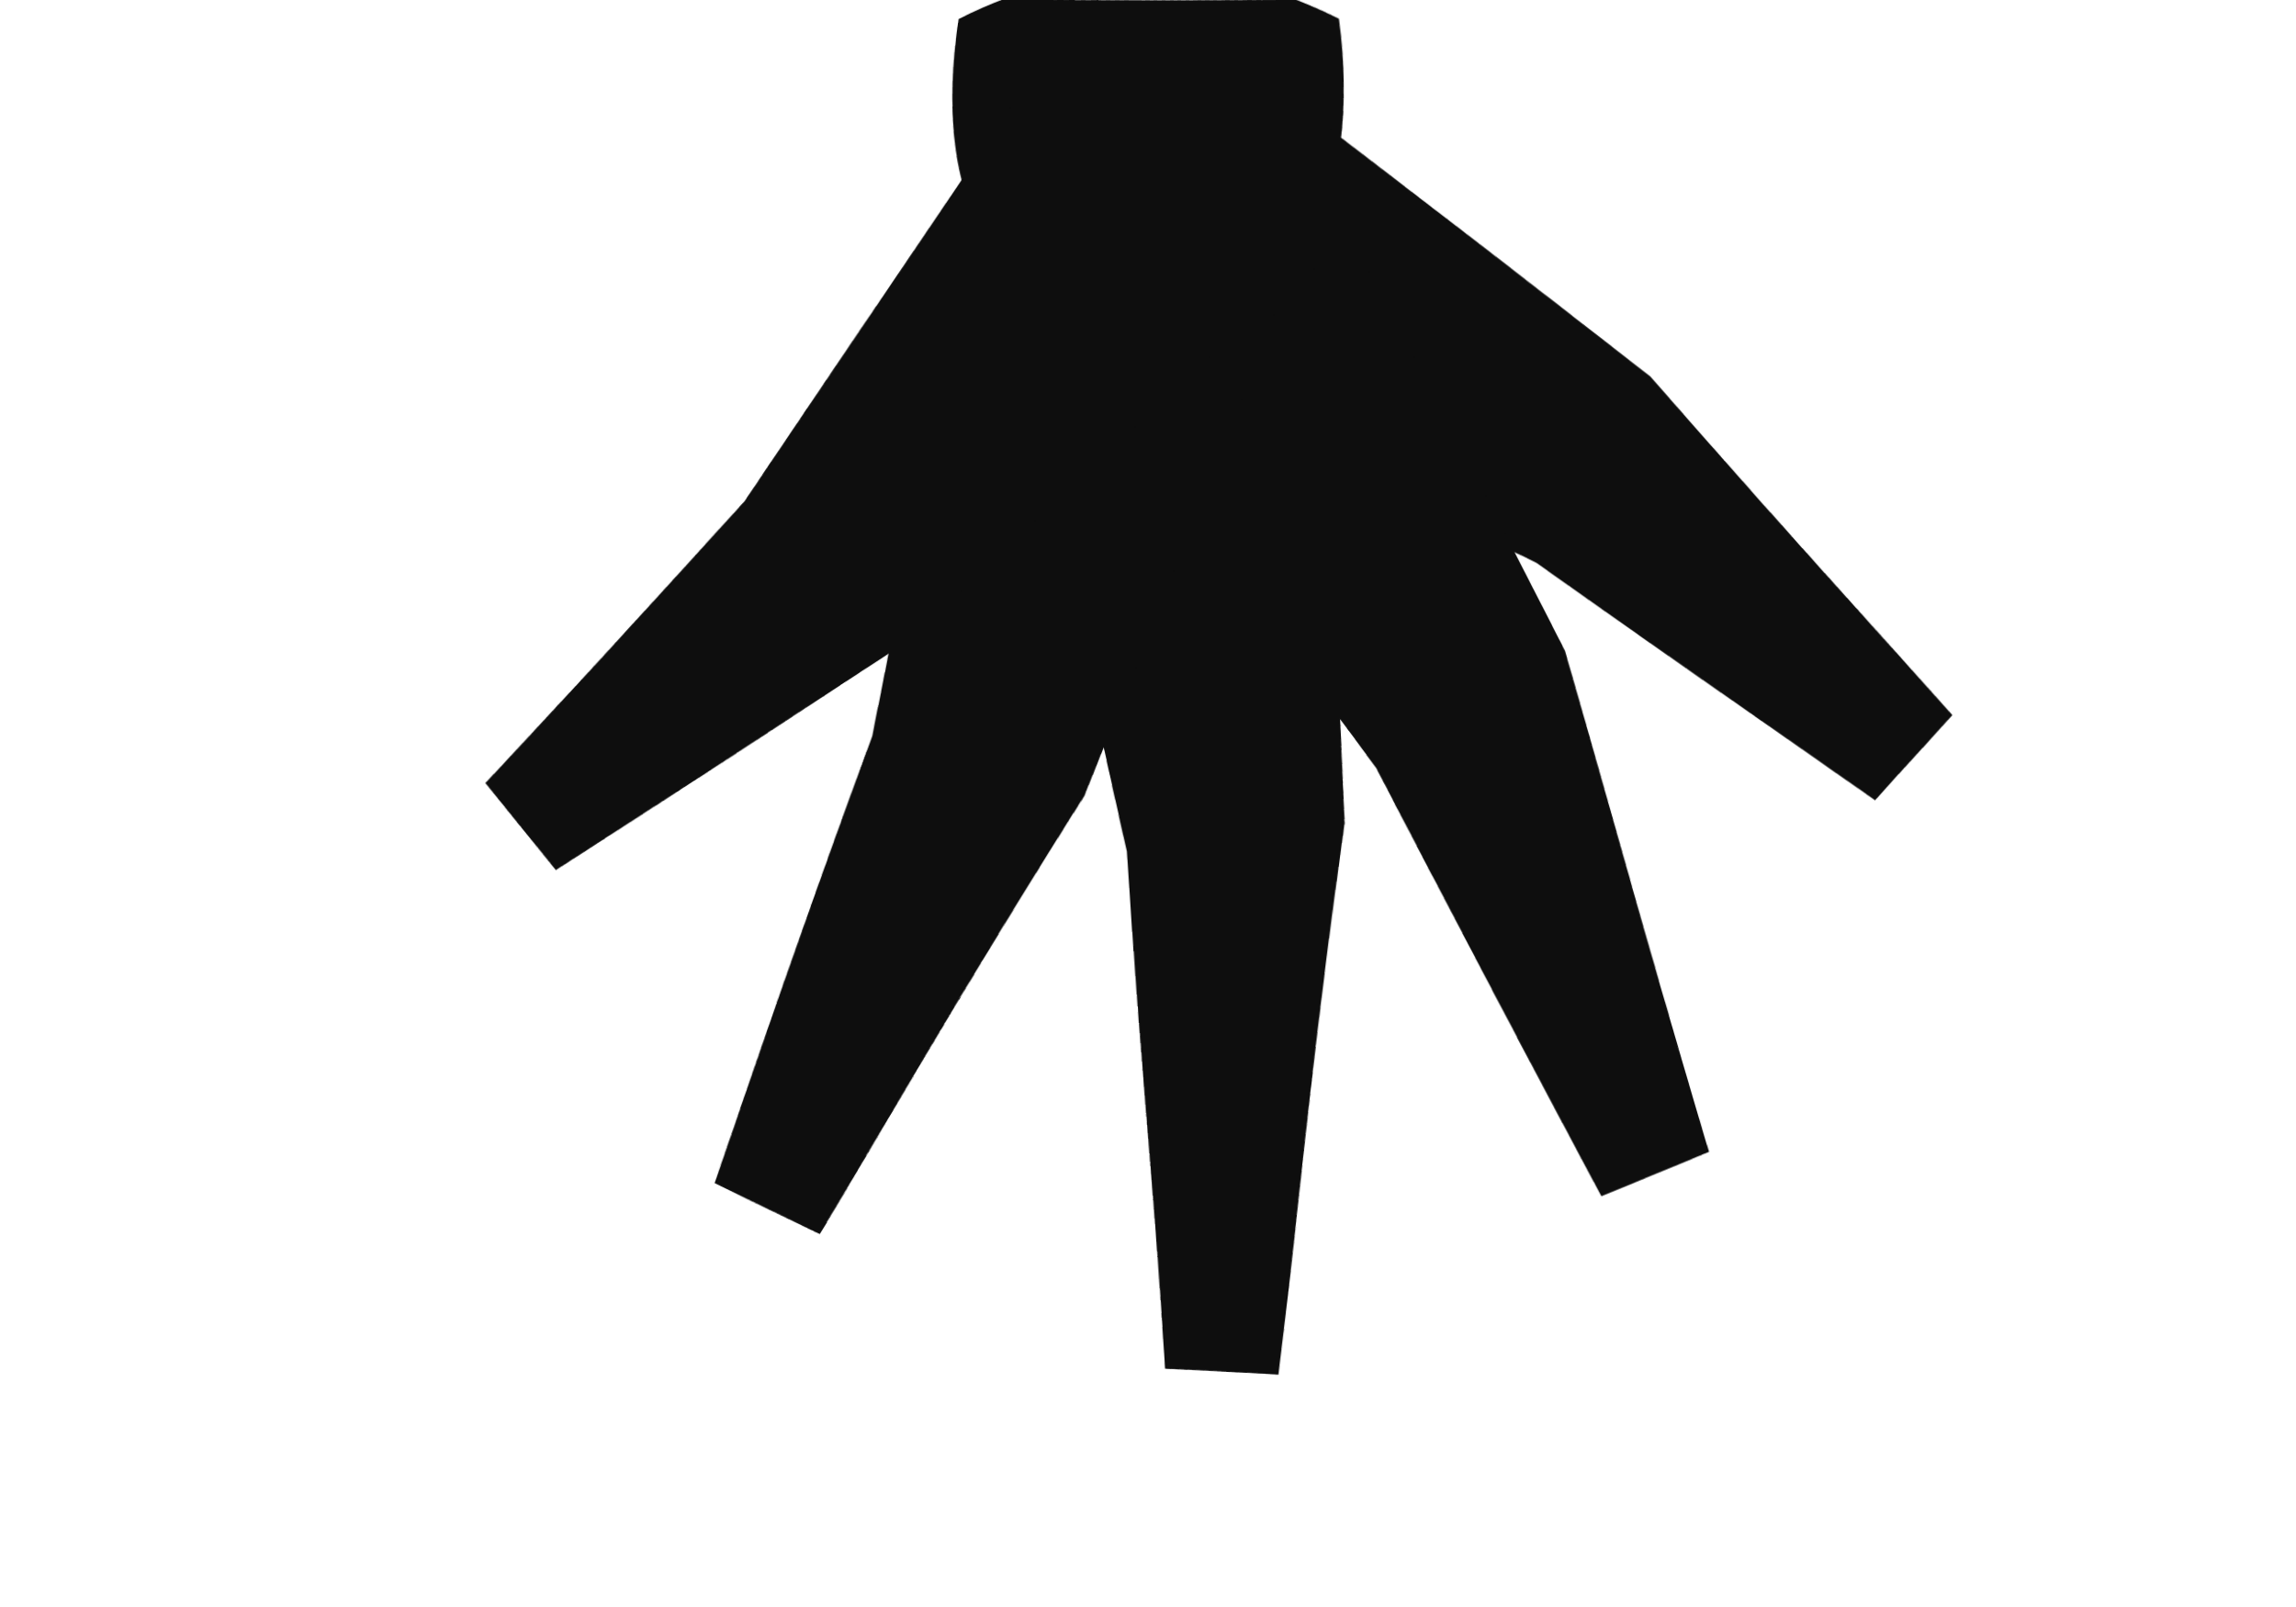
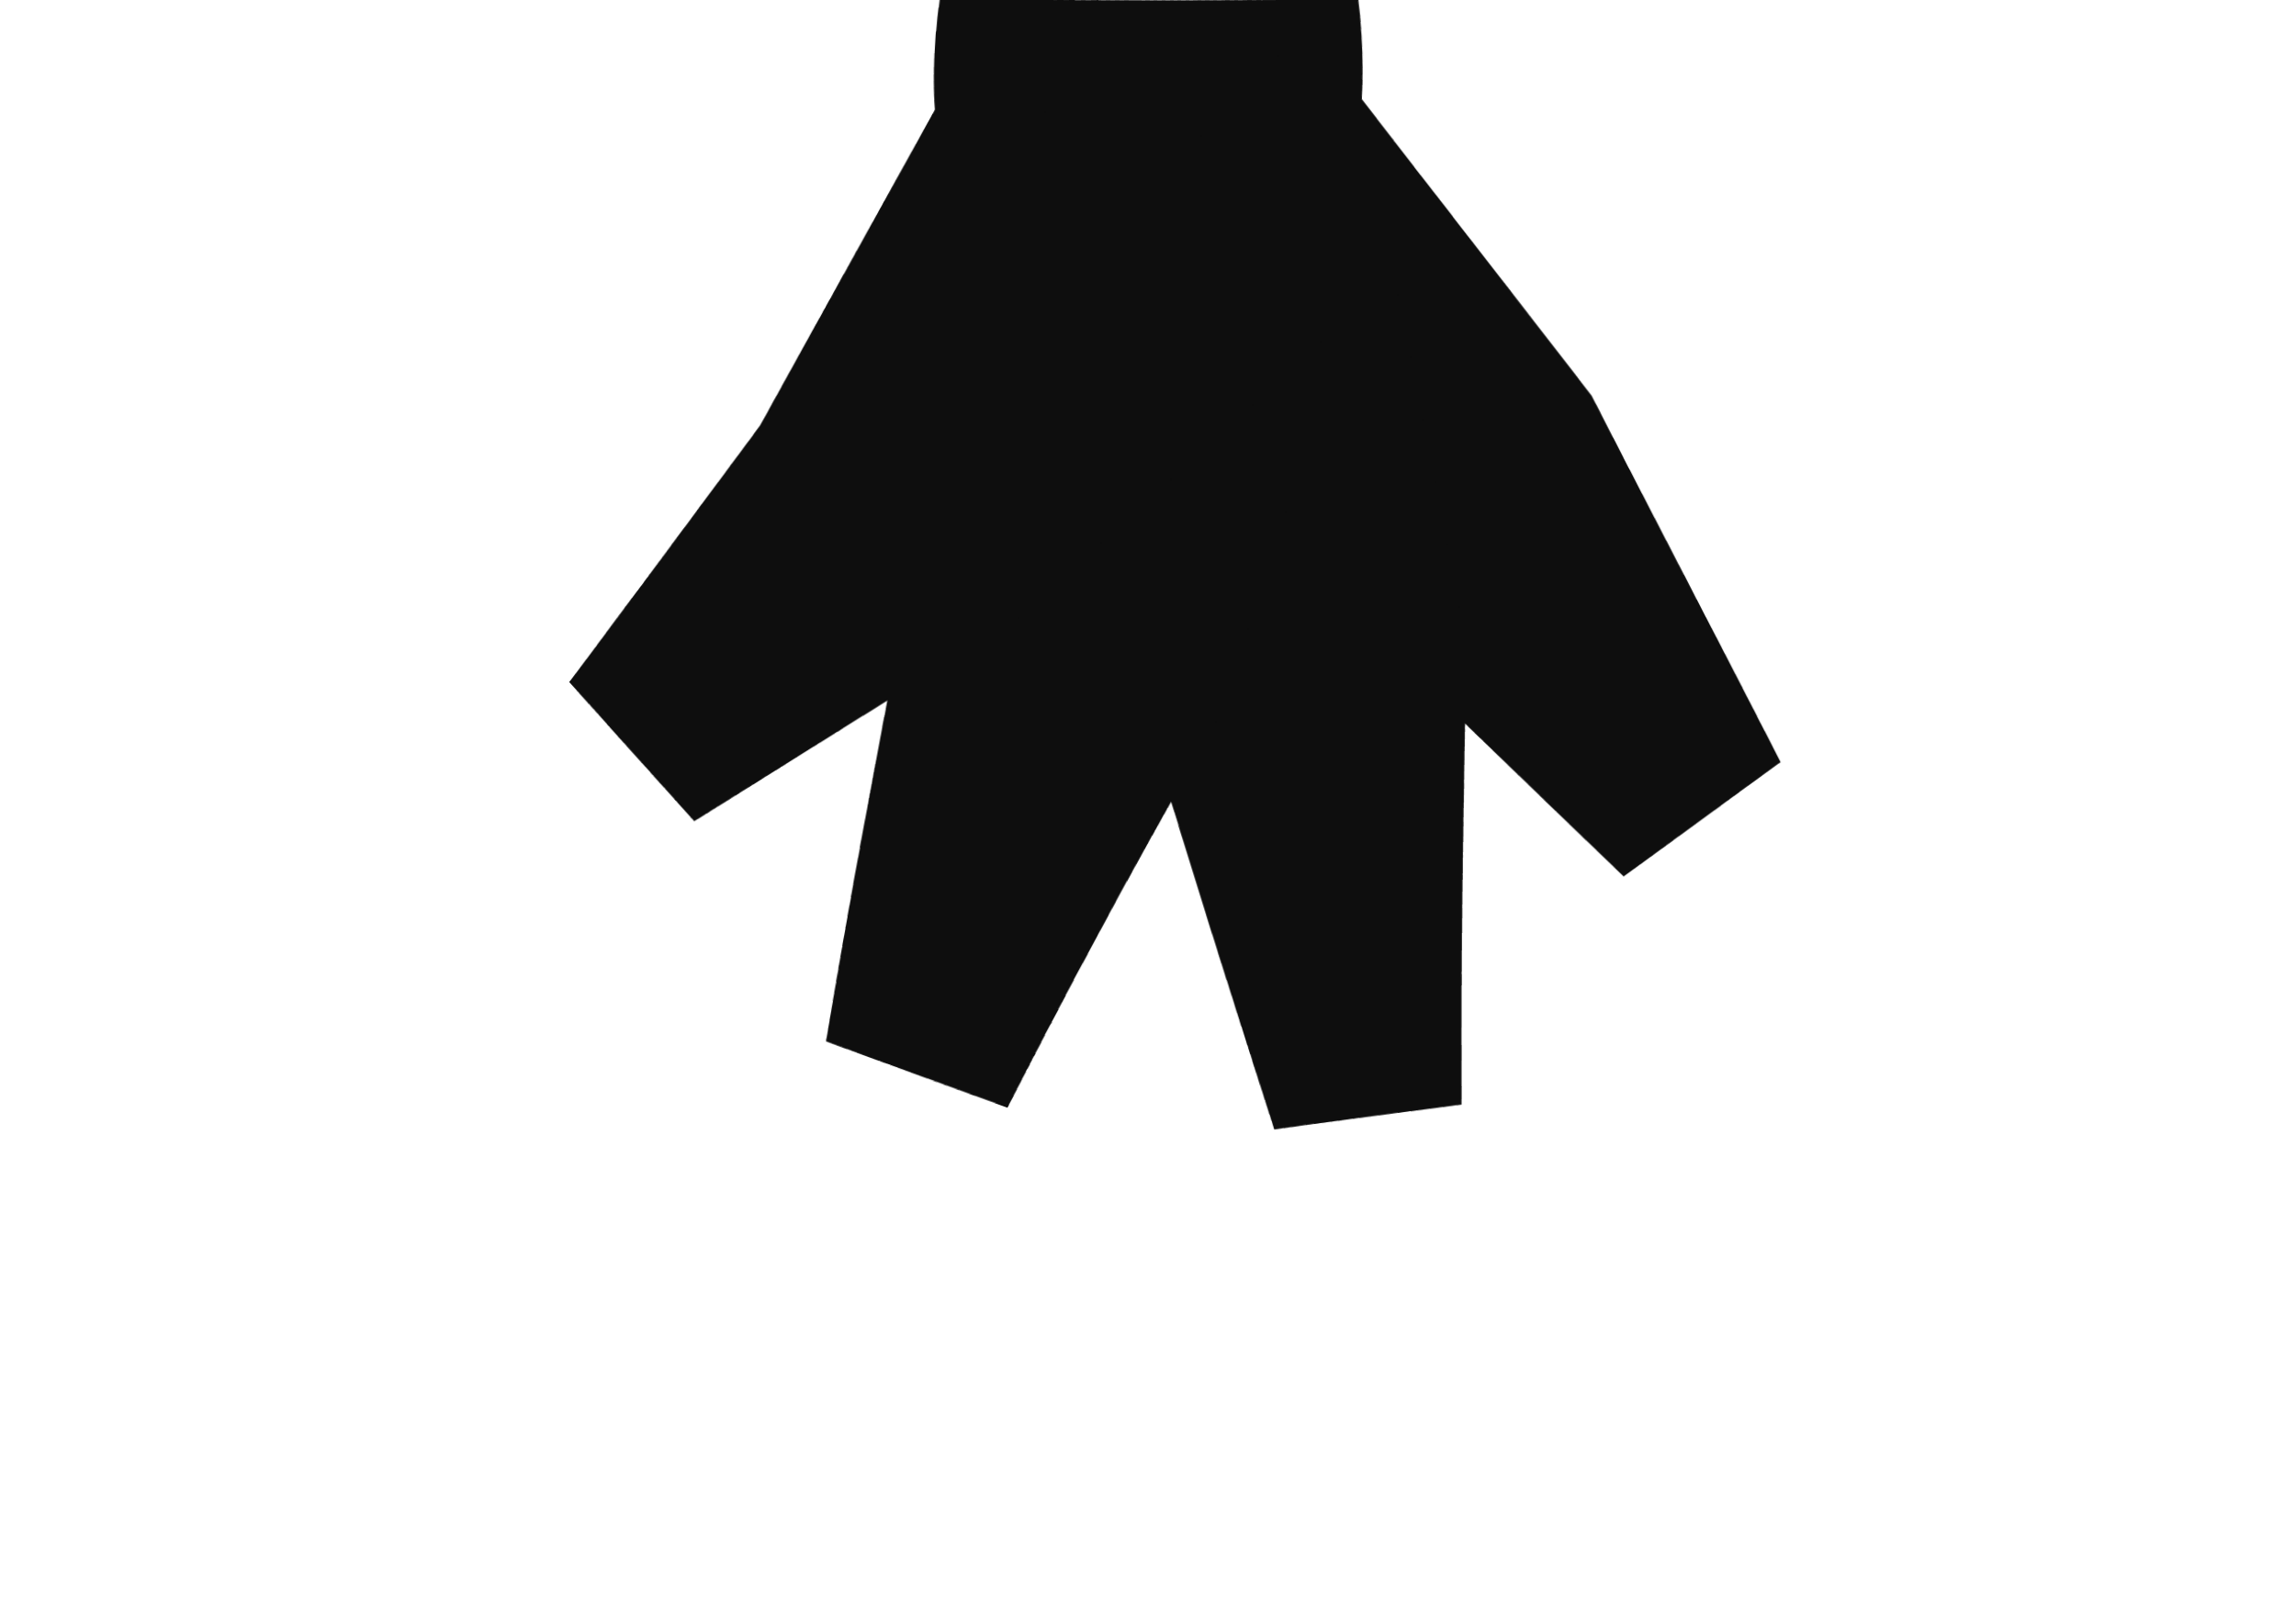
<svg xmlns="http://www.w3.org/2000/svg" viewBox="0 0 120 84" width="120" height="84">
  <defs>
    <filter id="ink" x="-30%" y="-30%" width="160%" height="160%">
      <feTurbulence type="fractalNoise" baseFrequency="0.03" numOctaves="1" seed="41" result="n" />
      <feDisplacementMap in="SourceGraphic" in2="n" scale="1.0" xChannelSelector="R" yChannelSelector="G" />
    </filter>
  </defs>
  <g filter="url(#ink)">
-     <path d="M50 1 Q60 -4 70 1 Q72 15 60 19 Q48 15 50 1 Z" fill="#0e0e0e" />
-     <path d="M64.5 2.8 L86.4 19.7 L102.0 37.4 L98.0 41.9 L80.3 29.4 L55.5 17.2 Z" fill="#0e0e0e" />
-     <path d="M67.2 5.5 L81.8 34.0 L89.5 60.1 L83.9 62.4 L72.0 40.1 L52.8 14.5 Z" fill="#0e0e0e" />
-     <path d="M68.4 8.8 L70.4 43.0 L66.8 71.8 L60.8 71.5 L59.1 44.6 L51.6 11.2 Z" fill="#0e0e0e" />
-     <path d="M68.2 12.3 L56.9 41.7 L42.8 64.5 L37.4 61.9 L45.8 38.6 L51.8 7.7 Z" fill="#0e0e0e" />
-     <path d="M66.5 15.5 L47.8 33.5 L29.1 45.7 L25.3 41.1 L39.0 26.1 L53.5 4.5 Z" fill="#0e0e0e" />
+     <path d="M49 0 Q60 -5 71 0 Q73 15 60 20 Q47 15 49 0 Z" fill="#0e0e0e" />
+     <path d="M68.3 1.4 L83.3 20.7 L93.1 39.9 L85.0 45.8 L71.5 32.9 L51.7 18.6 Z" fill="#0e0e0e" />
+     <path d="M71.4 6.3 L76.6 33.5 L76.6 57.7 L66.7 59.1 L60.4 38.8 L48.6 13.7 Z" fill="#0e0e0e" />
+     <path d="M71.8 12.1 L63.8 37.5 L52.7 58.0 L43.3 54.6 L47.0 34.5 L48.2 7.9 Z" fill="#0e0e0e" />
+     <path d="M69.5 17.4 L53.2 32.6 L36.4 43.1 L29.7 35.7 L39.8 22.1 L50.5 2.6 Z" fill="#0e0e0e" />
  </g>
</svg>
